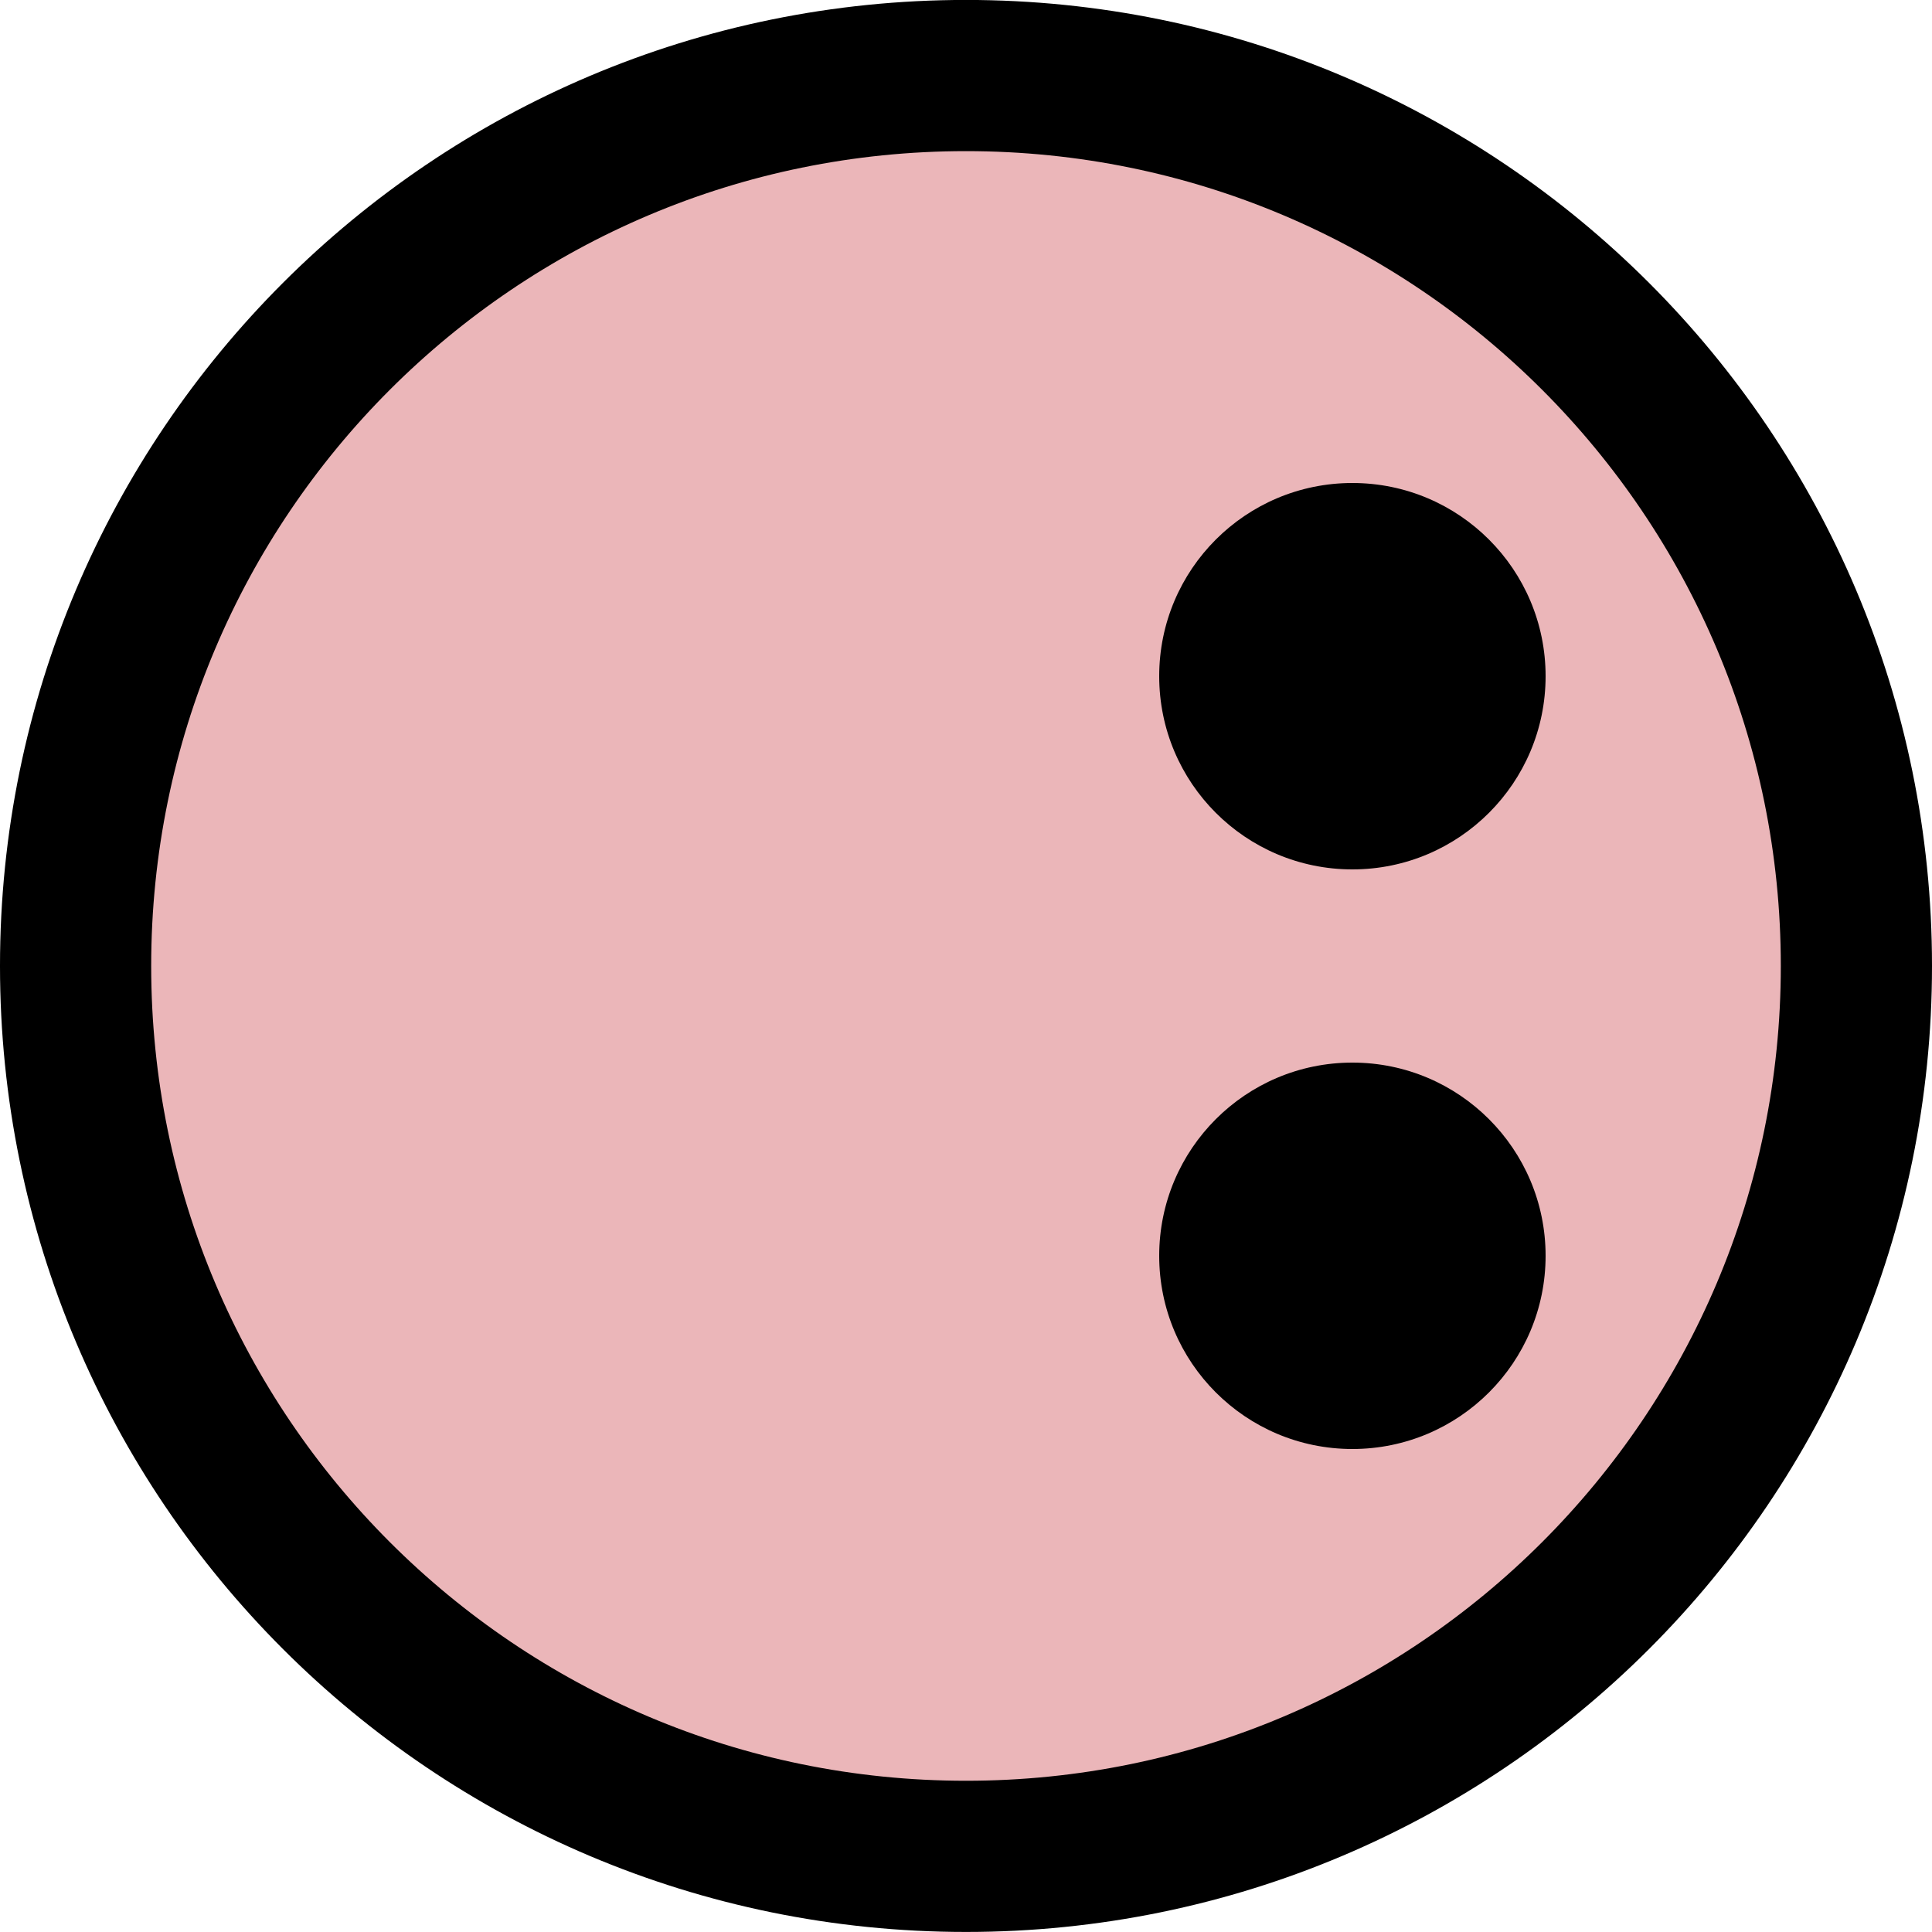
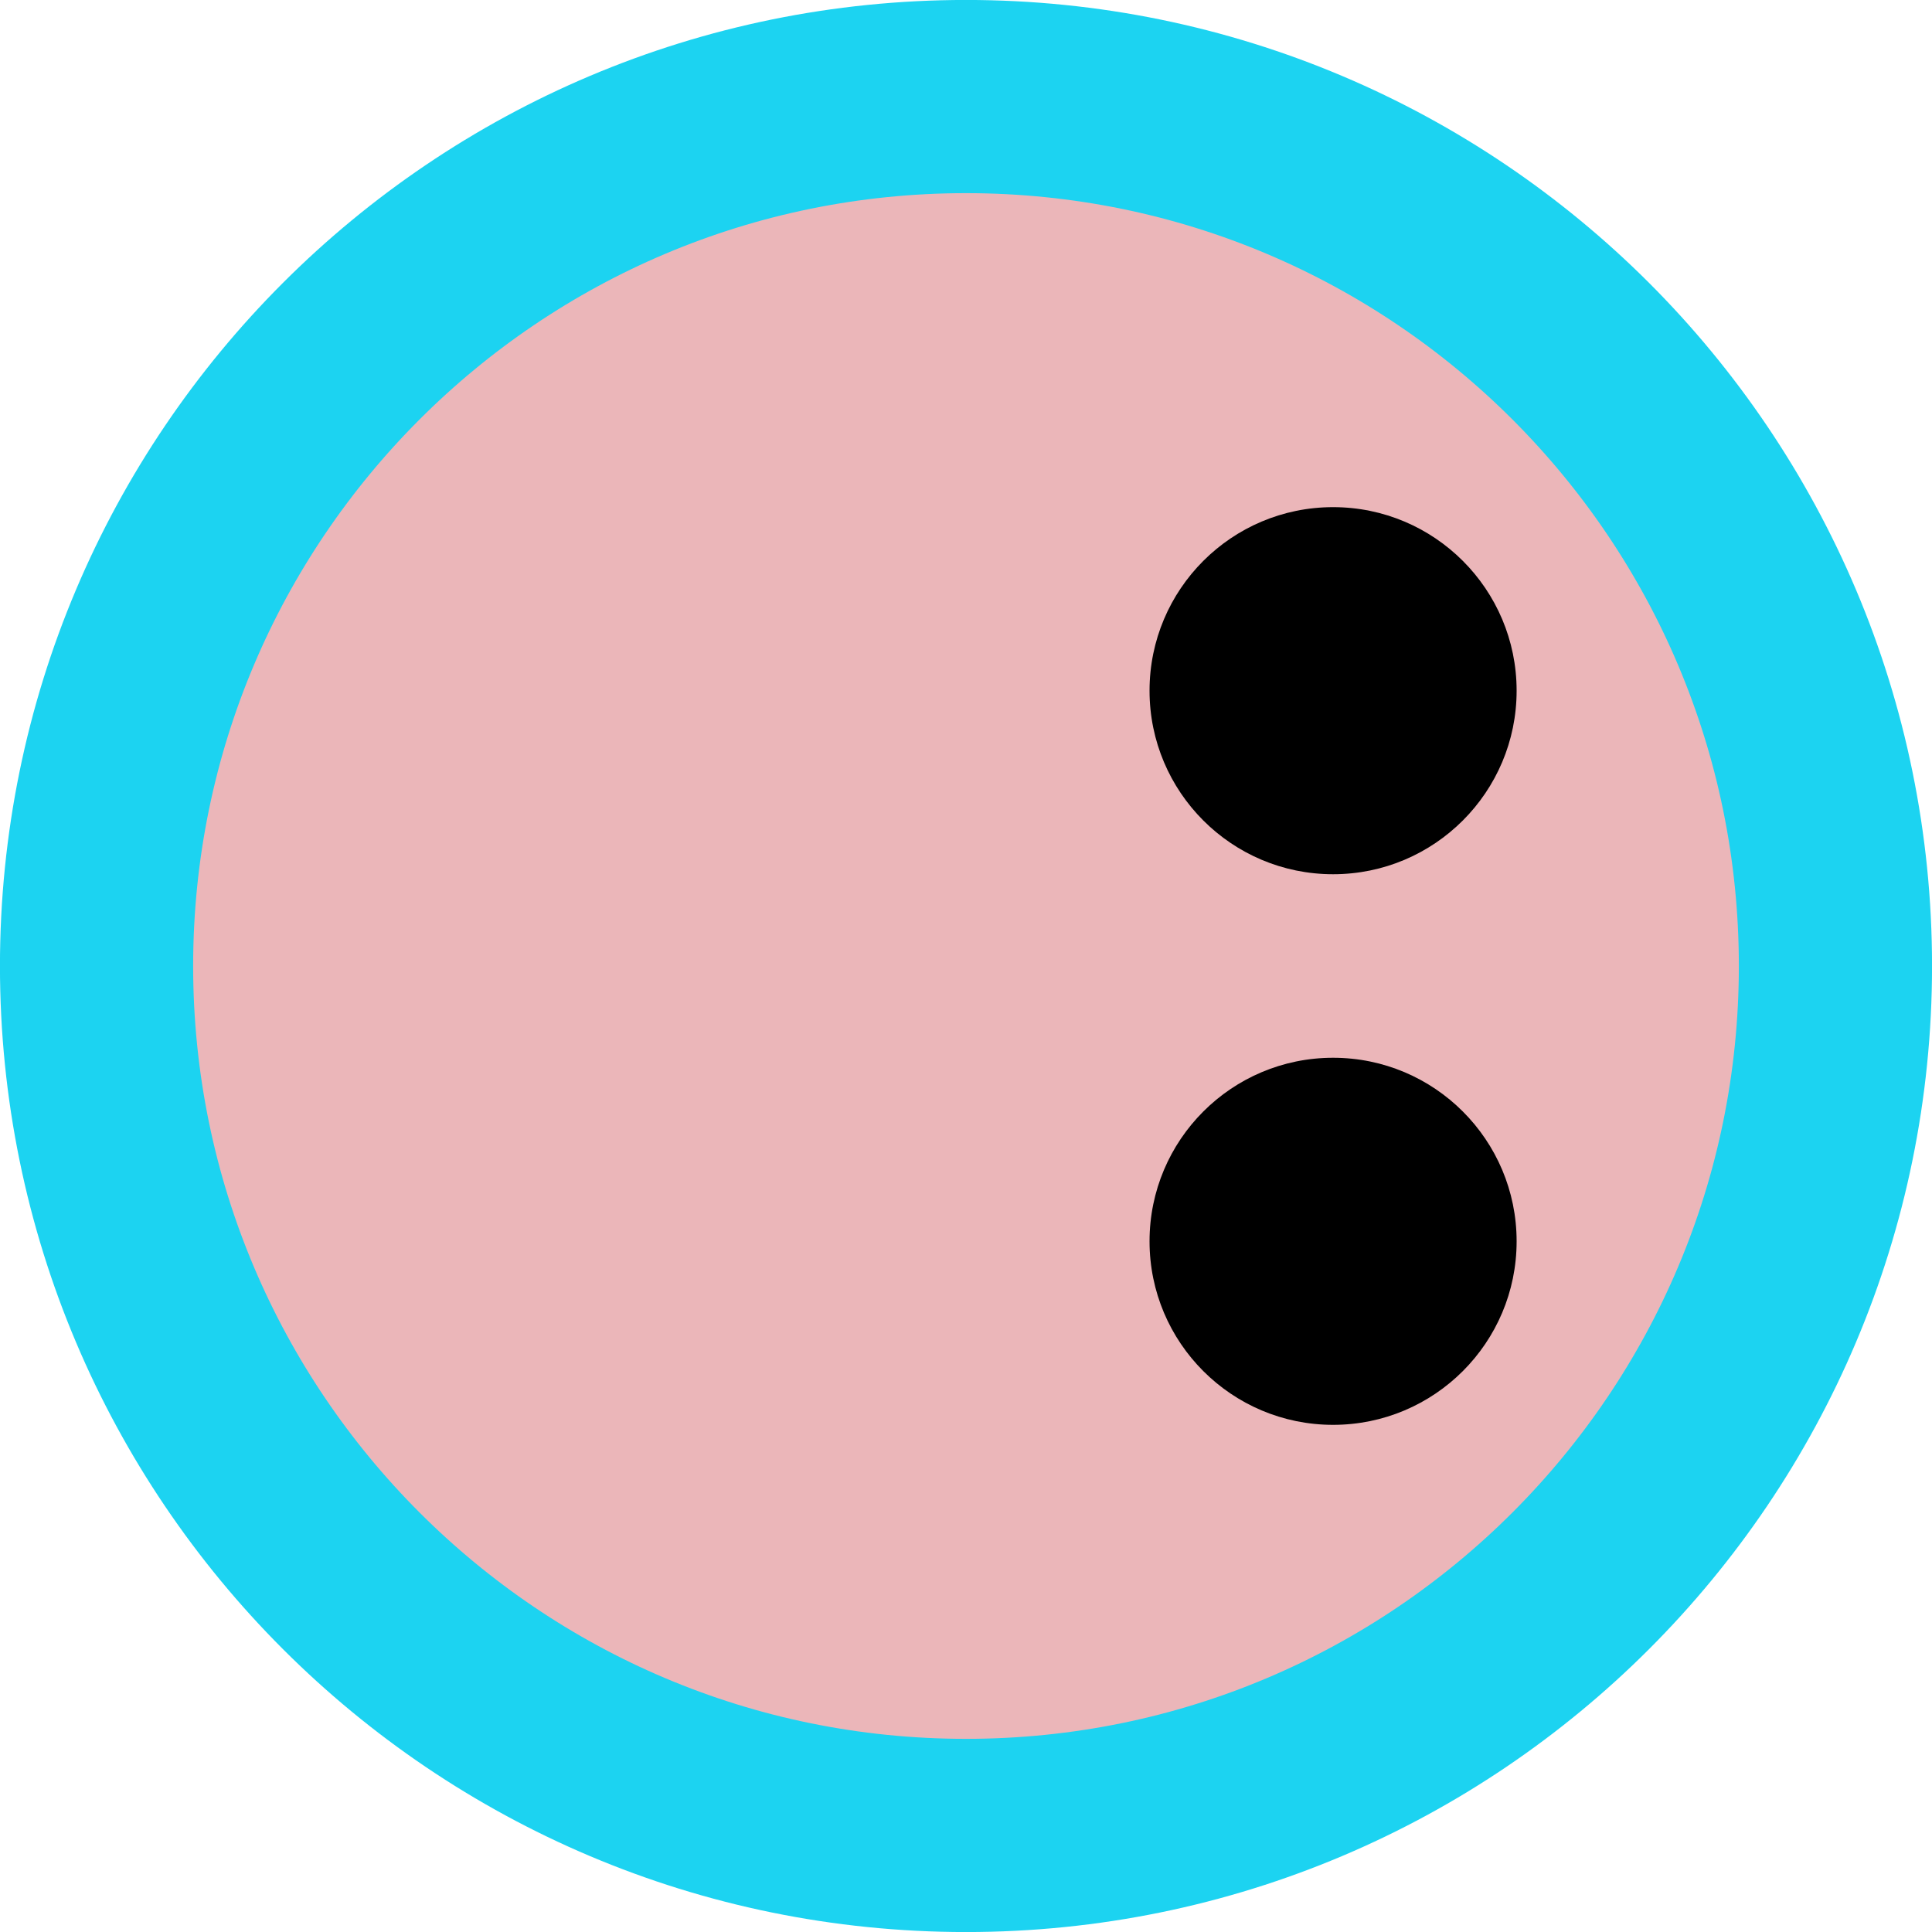
<svg xmlns="http://www.w3.org/2000/svg" width="10" height="10" id="svg2" version="1.1">
  <defs id="defs4" />
-   <g id="layer1" transform="translate(0,-1042.362)">
-     <path style="fill:#ebb6b9;fill-opacity:1;stroke:#000000;stroke-width:0.849;stroke-miterlimit:4;stroke-opacity:1;stroke-dasharray:none" id="path4101" d="M 10,5 A 5,5 0 1 1 0,5 5,5 0 1 1 10,5 z" transform="matrix(0.9217473,0,0,0.9217473,0.3912637,1042.753)" />
-     <path style="fill:#000000;fill-opacity:1;stroke:none" id="path4883" d="m 8,3.5 a 1,1 0 1 1 -2,0 1,1 0 1 1 2,0 z" transform="translate(0,1042.362)" />
-     <path transform="translate(0,1045.362)" d="m 8,3.5 a 1,1 0 1 1 -2,0 1,1 0 1 1 2,0 z" id="path4885" style="fill:#000000;fill-opacity:1;stroke:none" />
+   <g id="layer1" transform="translate(0,-1042.362)" style="display:inline">
+     <path style="fill:#ebb6b9;fill-opacity:1;stroke:#000000;stroke-width:0.849;stroke-miterlimit:4;stroke-opacity:1;stroke-dasharray:none" id="path4101" d="M 10,5 A 5,5 0 1 1 0,5 5,5 0 1 1 10,5 z" transform="matrix(0.8756599,0,0,0.8756599,0.6217005,1042.984)" />
+     <path style="fill:#000000;fill-opacity:1;stroke:none" id="path4883" d="m 8,3.5 a 1,1 0 1 1 -2,0 1,1 0 1 1 2,0 z" transform="matrix(0.95,0,0,0.95,0.25,1042.612)" />
+     <path transform="matrix(0.95,0,0,0.95,0.25,1045.462)" d="m 8,3.5 a 1,1 0 1 1 -2,0 1,1 0 1 1 2,0 z" id="path4885" style="fill:#000000;fill-opacity:1;stroke:none" />
+   </g>
+   <g id="layer2" style="display:inline">
+     <path style="fill:none;stroke:#1cd3f1;stroke-width:1.111;stroke-linecap:butt;stroke-linejoin:miter;stroke-miterlimit:4;stroke-opacity:1;stroke-dasharray:none;stroke-dashoffset:0" id="path2987" d="M 10,5 A 5,5 0 1 1 0,5 5,5 0 1 1 10,5 z" transform="matrix(0.9000474,0,0,0.9000474,0.4997631,0.4997632)" />
  </g>
</svg>
